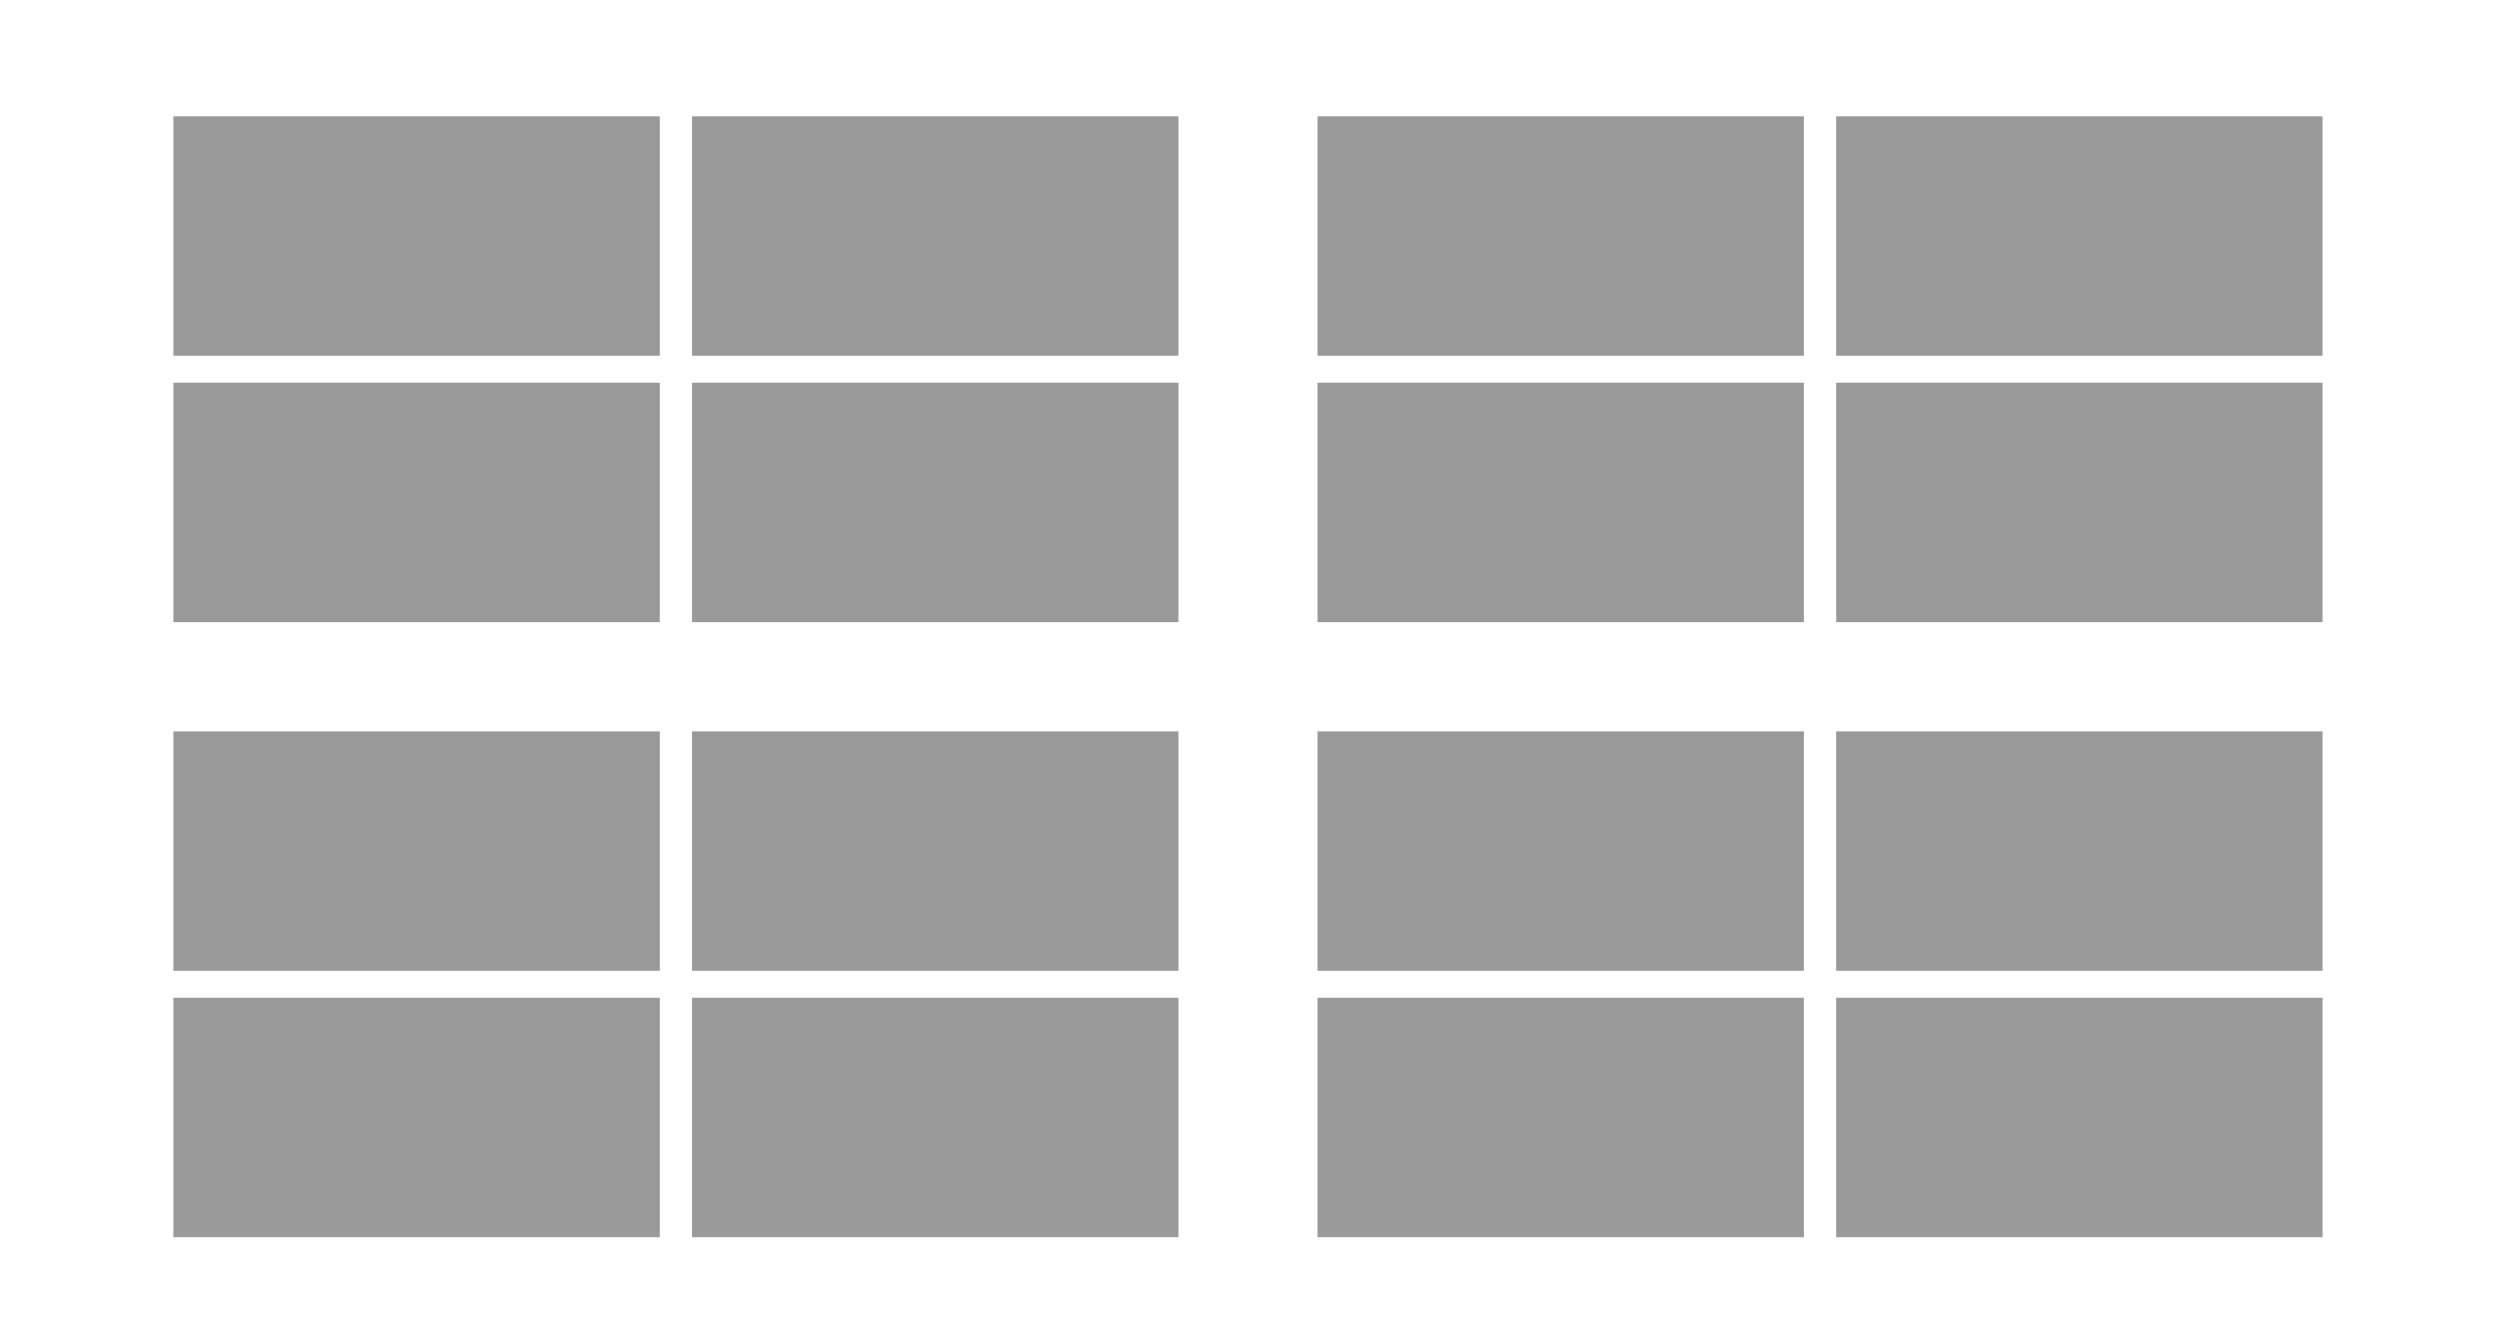
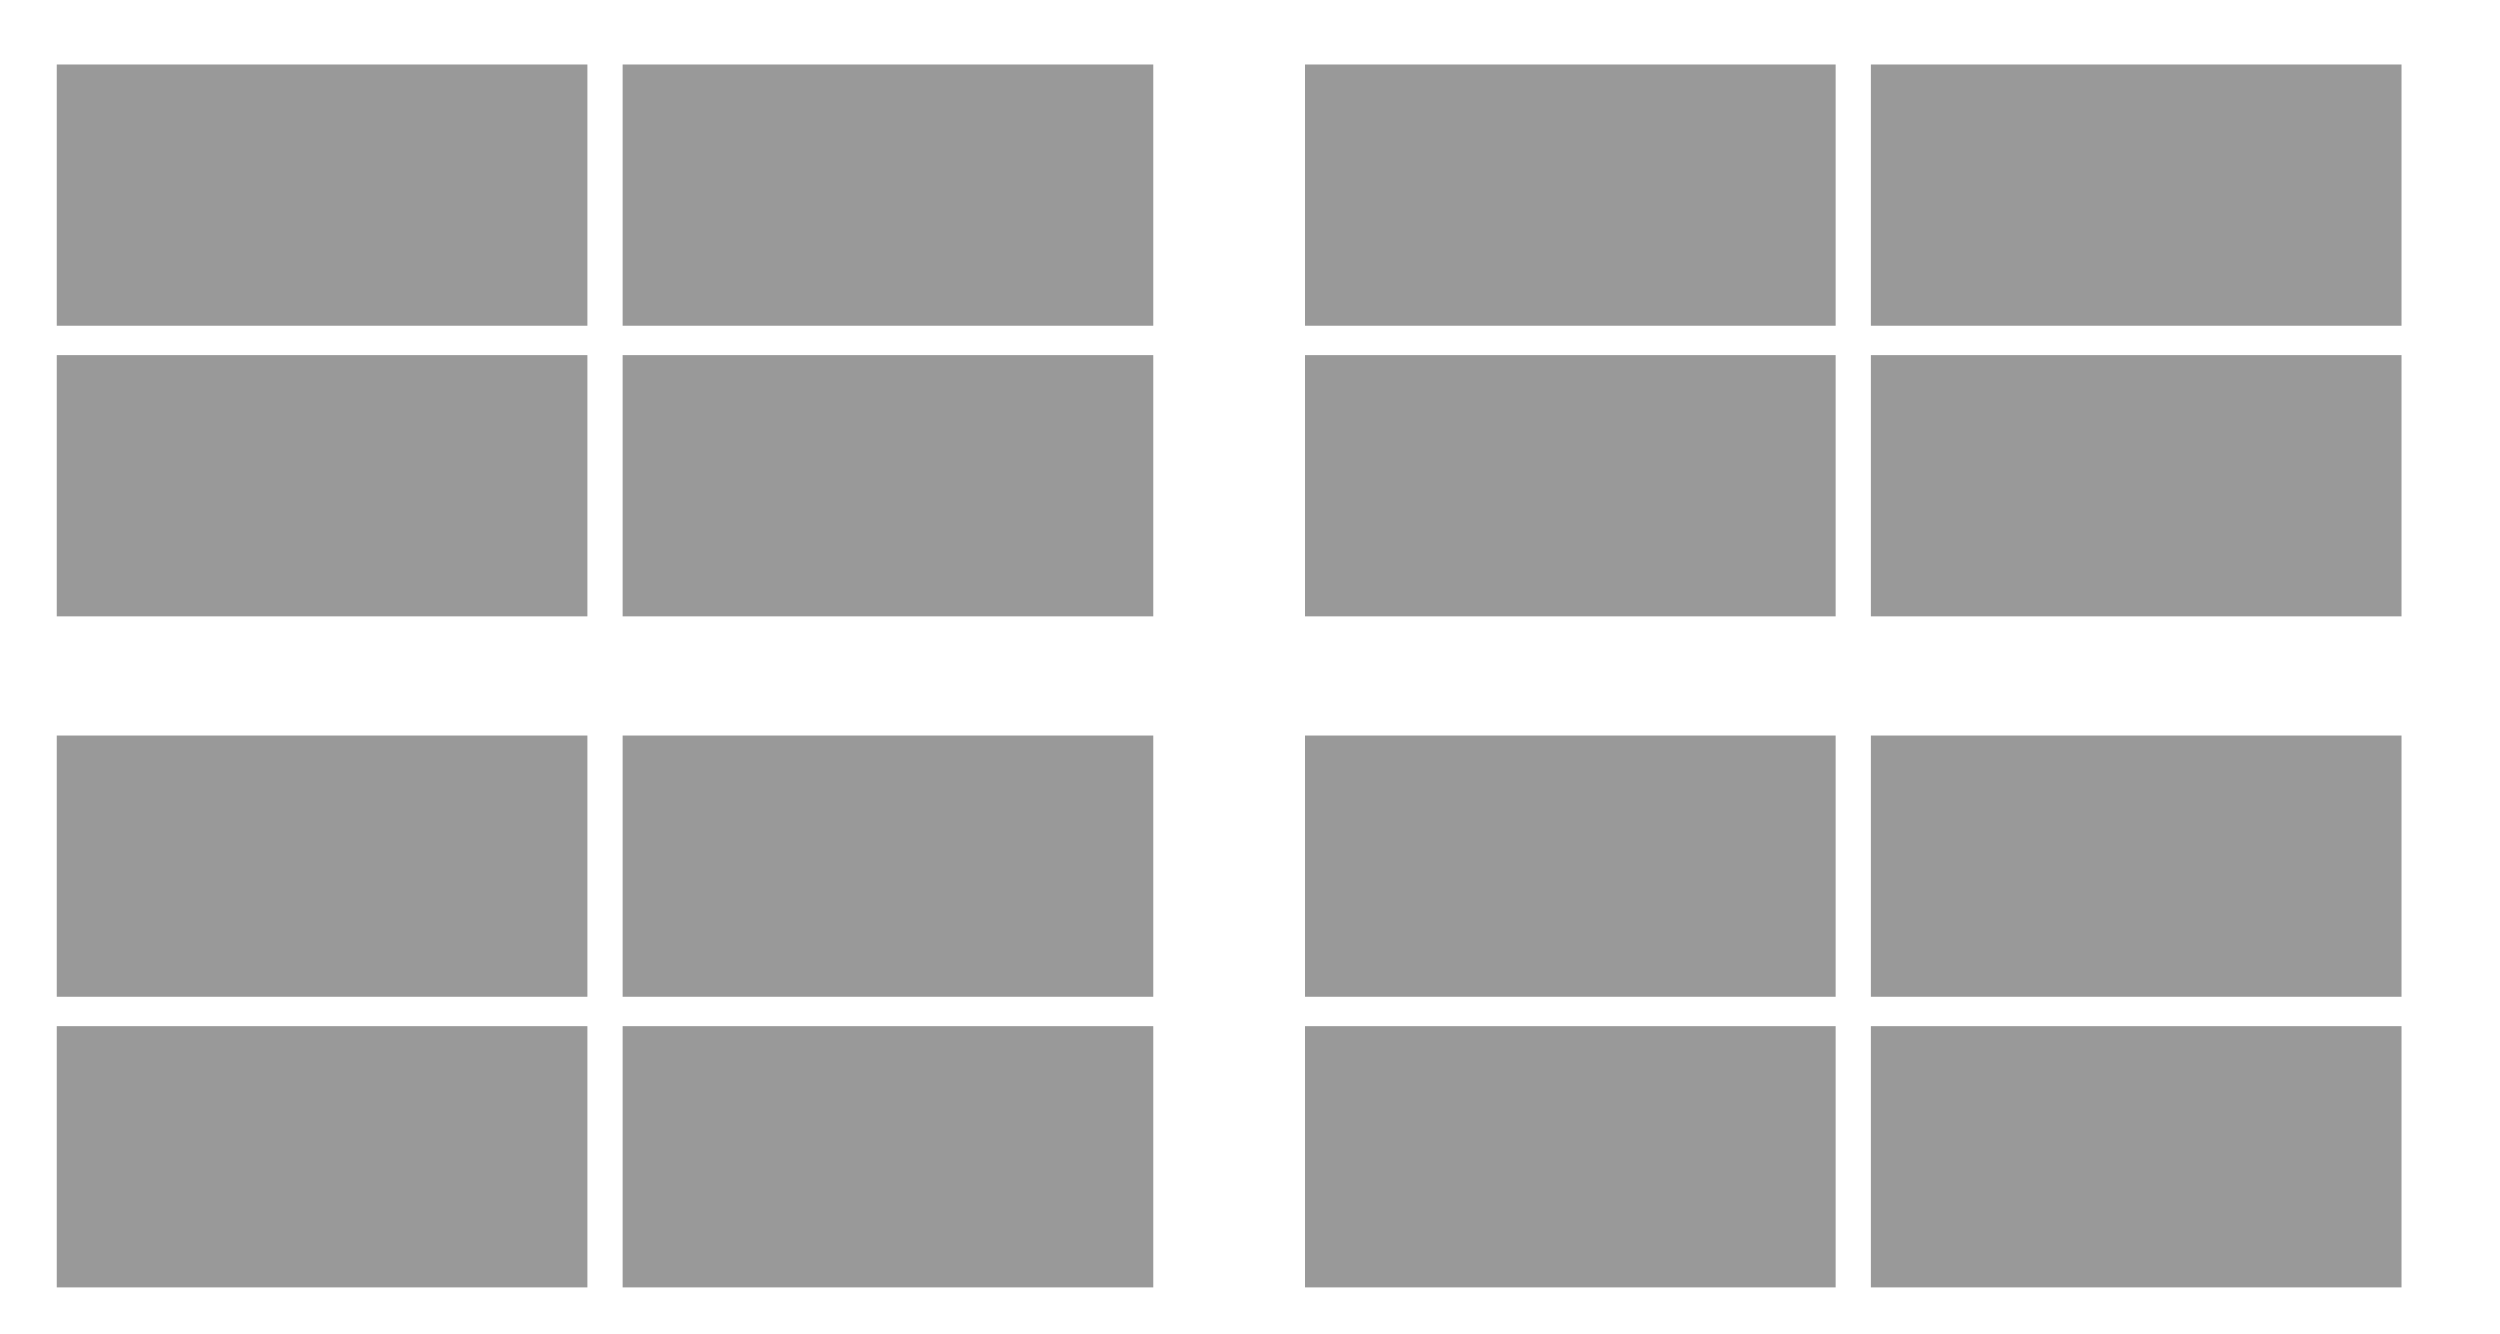
- <svg xmlns="http://www.w3.org/2000/svg" xmlns:ns1="http://flyranch.github.io/figurefirst/" width="7.5in" height="4in" viewBox="0 0 675 360" id="svg2" version="1.1">
+ <svg xmlns="http://www.w3.org/2000/svg" xmlns:ns1="http://flyranch.github.io/figurefirst/" width="7.5in" height="4in" viewBox="0 0 750 400" id="svg2" version="1.1">
  <defs id="defs4" />
  <g id="layer1" transform="translate(0,-692.3622)">
-     <g id="g3497" transform="translate(28,8.672627)">
+     <g id="g3497" transform="matrix(1.212255,0,0,1.212255,-5.791509,-155.1657)">
      <g id="g3464">
        <rect style="fill:#999999" id="rect3336" width="131.32" height="64.65" x="18.823" y="715.093">
          <ns1:axis ns1:name="ax1" />
        </rect>
        <rect style="fill:#999999" id="rect3336-7" width="131.32" height="64.65" x="18.823" y="787.015">
          <ns1:axis ns1:name="ax3" />
        </rect>
        <rect style="fill:#999999" id="rect3336-2" width="131.32" height="64.65" x="158.86" y="715.093">
          <ns1:axis ns1:name="ax2" />
        </rect>
        <rect style="fill:#999999" id="rect3336-7-8" width="131.32" height="64.65" x="158.86" y="787.015">
          <ns1:axis ns1:name="ax4" />
        </rect>
        <ns1:group ns1:name="groupA" />
      </g>
      <g id="g3464-2" transform="translate(0,166.0645)">
        <rect style="fill:#999999" id="rect3336-3" width="131.32" height="64.65" x="18.823" y="715.093">
          <ns1:axis ns1:name="ax1" />
        </rect>
        <rect style="fill:#999999" id="rect3336-7-89" width="131.32" height="64.65" x="18.823" y="787.015">
          <ns1:axis ns1:name="ax3" />
        </rect>
        <rect style="fill:#999999" id="rect3336-2-3" width="131.32" height="64.65" x="158.86" y="715.093">
          <ns1:axis ns1:name="ax2" />
        </rect>
        <rect style="fill:#999999" id="rect3336-7-8-0" width="131.32" height="64.65" x="158.86" y="787.015">
          <ns1:axis ns1:name="ax4" />
        </rect>
        <ns1:group ns1:name="groupB" />
      </g>
      <ns1:group ns1:name="cohort1" />
    </g>
-     <g transform="translate(336.9076,8.672627)" id="g3497-3">
+     <g transform="matrix(1.212255,0,0,1.212255,368.6835,-155.1657)" id="g3497-3">
      <g id="g3464-1">
        <rect style="fill:#999999" id="rect3336-9" width="131.32" height="64.65" x="18.823" y="715.093">
          <ns1:axis ns1:name="ax1" />
        </rect>
        <rect style="fill:#999999" id="rect3336-7-1" width="131.32" height="64.65" x="18.823" y="787.015">
          <ns1:axis ns1:name="ax3" />
        </rect>
        <rect style="fill:#999999" id="rect3336-2-7" width="131.32" height="64.65" x="158.86" y="715.093">
          <ns1:axis ns1:name="ax2" />
        </rect>
        <rect style="fill:#999999" id="rect3336-7-8-1" width="131.32" height="64.65" x="158.86" y="787.015">
          <ns1:axis ns1:name="ax4" />
        </rect>
        <ns1:group ns1:name="groupA" />
      </g>
      <g id="g3464-2-1" transform="translate(0,166.0645)">
        <rect style="fill:#999999" id="rect3336-3-4" width="131.32" height="64.65" x="18.823" y="715.093">
          <ns1:axis ns1:name="ax1" />
        </rect>
        <rect style="fill:#999999" id="rect3336-7-89-4" width="131.32" height="64.65" x="18.823" y="787.015">
          <ns1:axis ns1:name="ax3" />
        </rect>
        <rect style="fill:#999999" id="rect3336-2-3-0" width="131.32" height="64.65" x="158.86" y="715.093">
          <ns1:axis ns1:name="ax2" />
        </rect>
        <rect style="fill:#999999" id="rect3336-7-8-0-6" width="131.32" height="64.65" x="158.86" y="787.015">
          <ns1:axis ns1:name="ax4" />
        </rect>
        <ns1:group ns1:name="groupB" />
      </g>
      <ns1:group ns1:name="cohort2" />
    </g>
  </g>
</svg>
